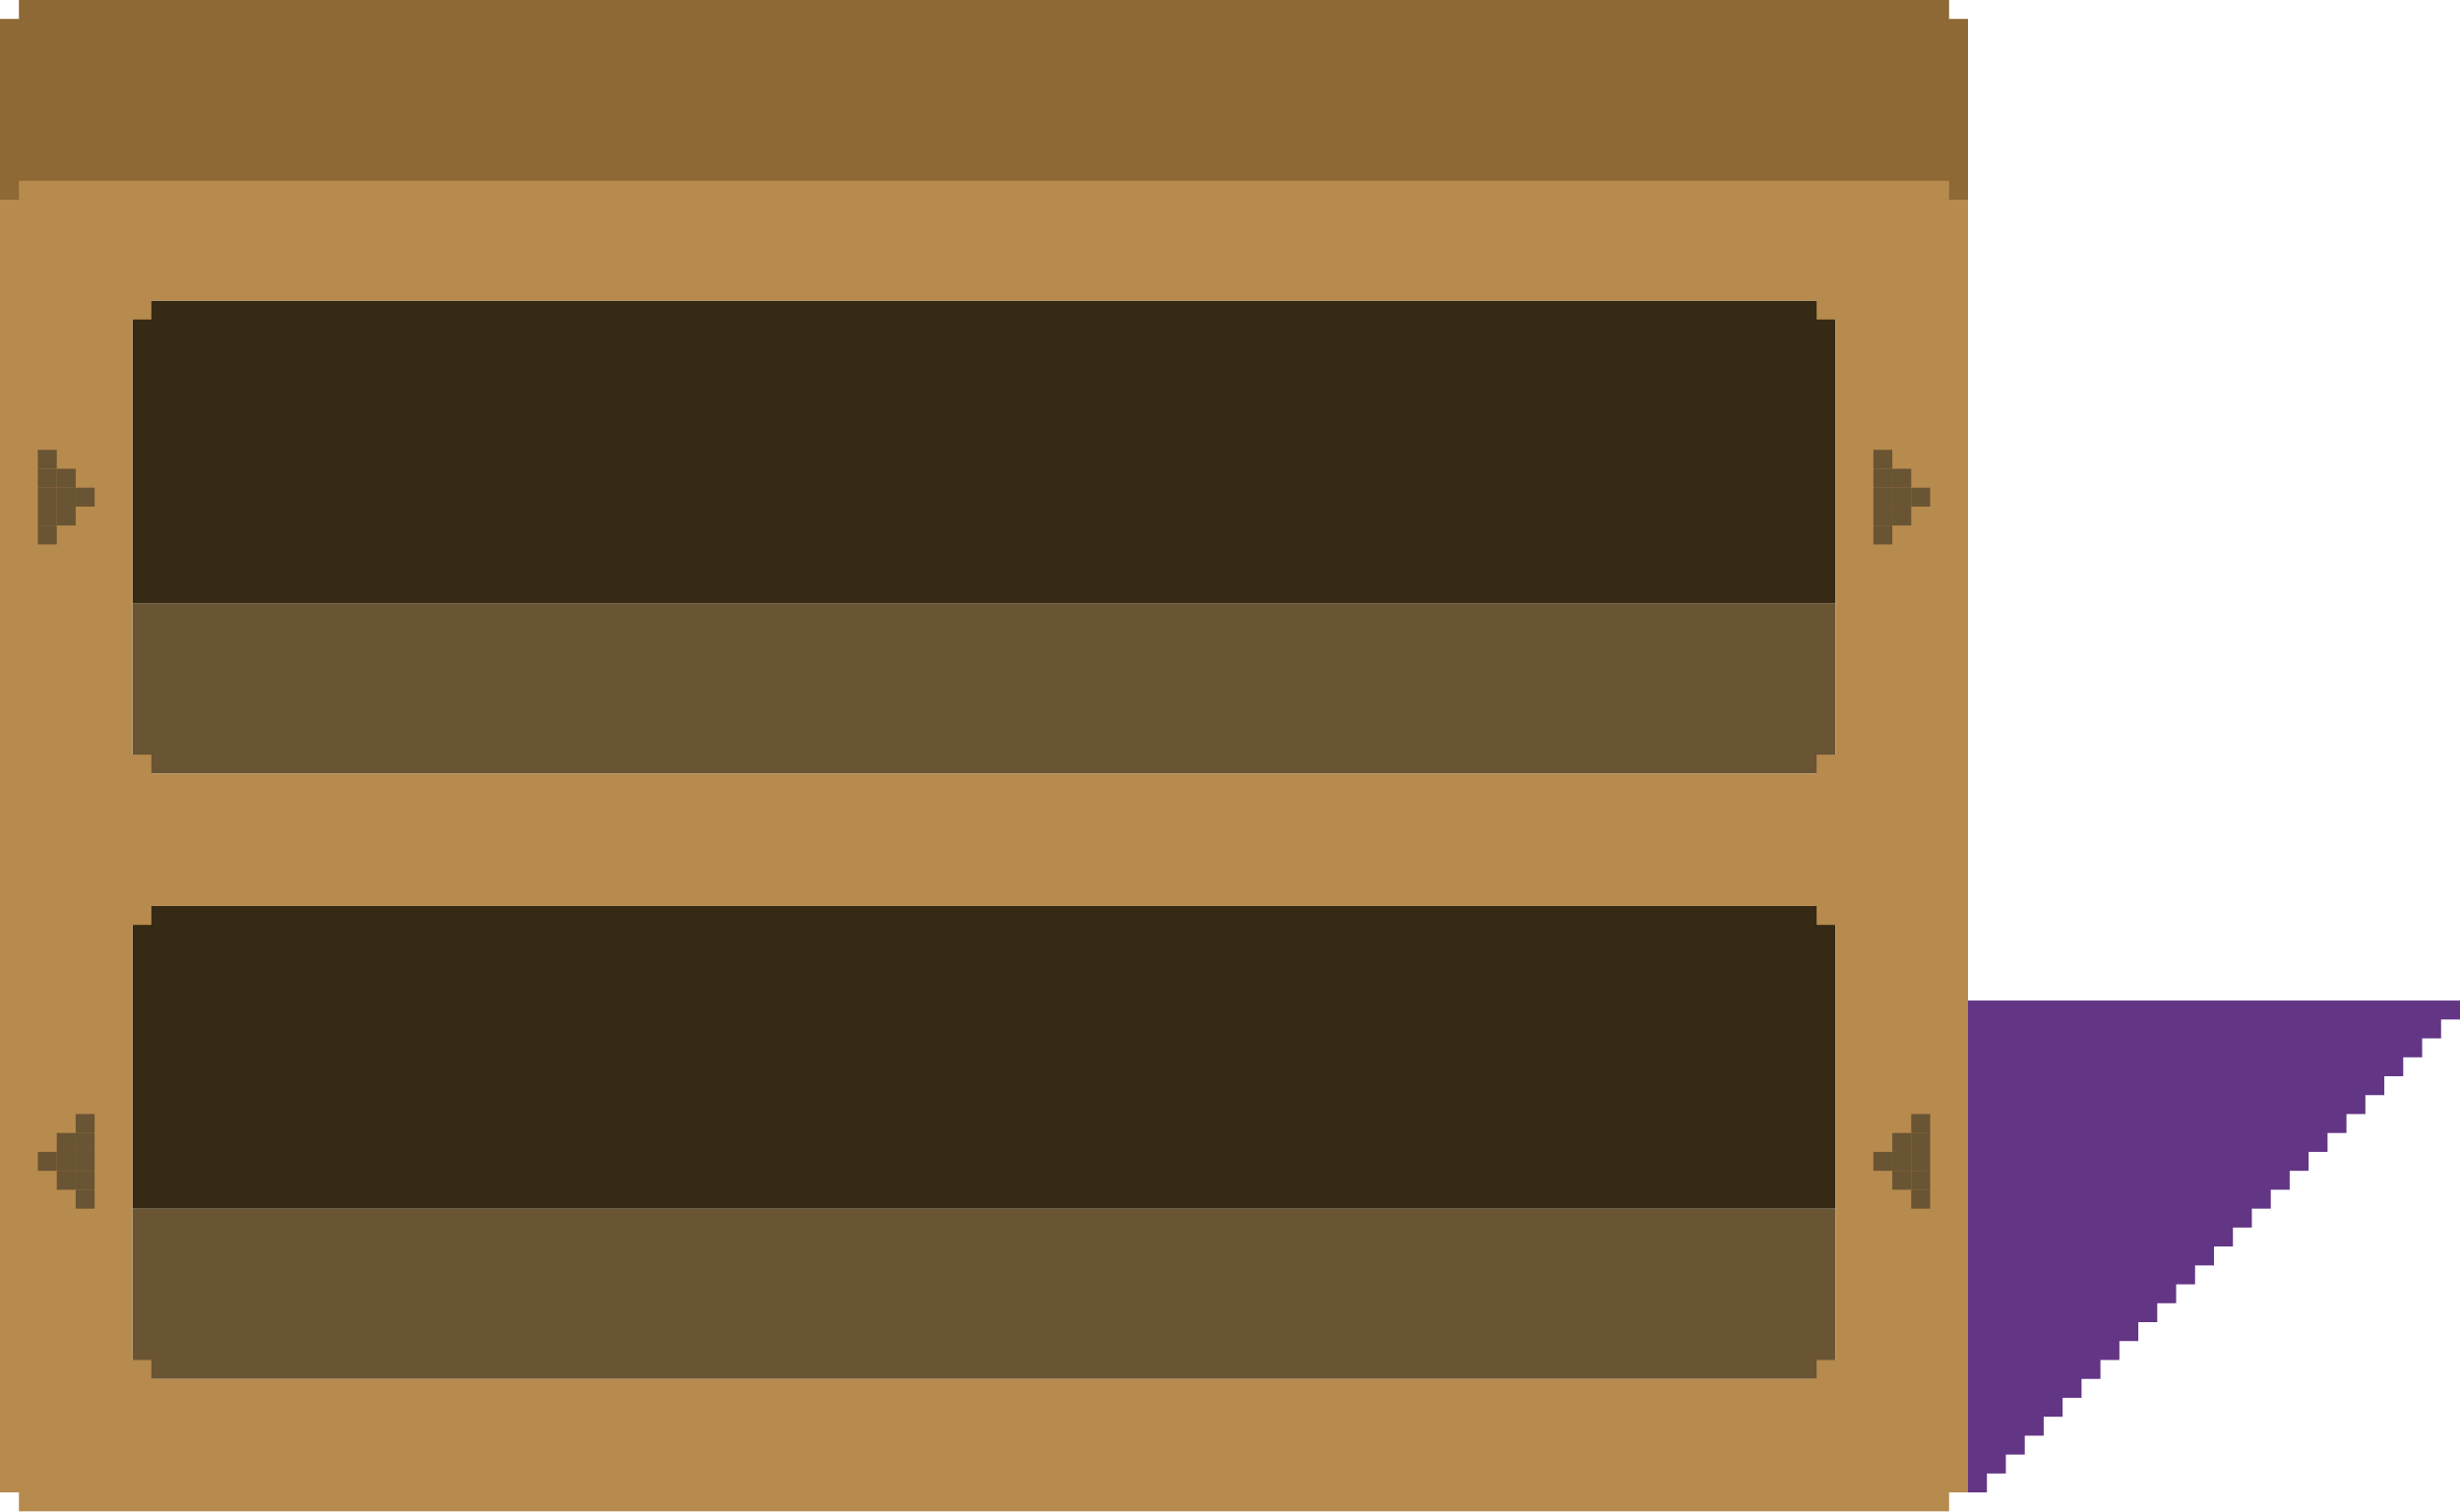
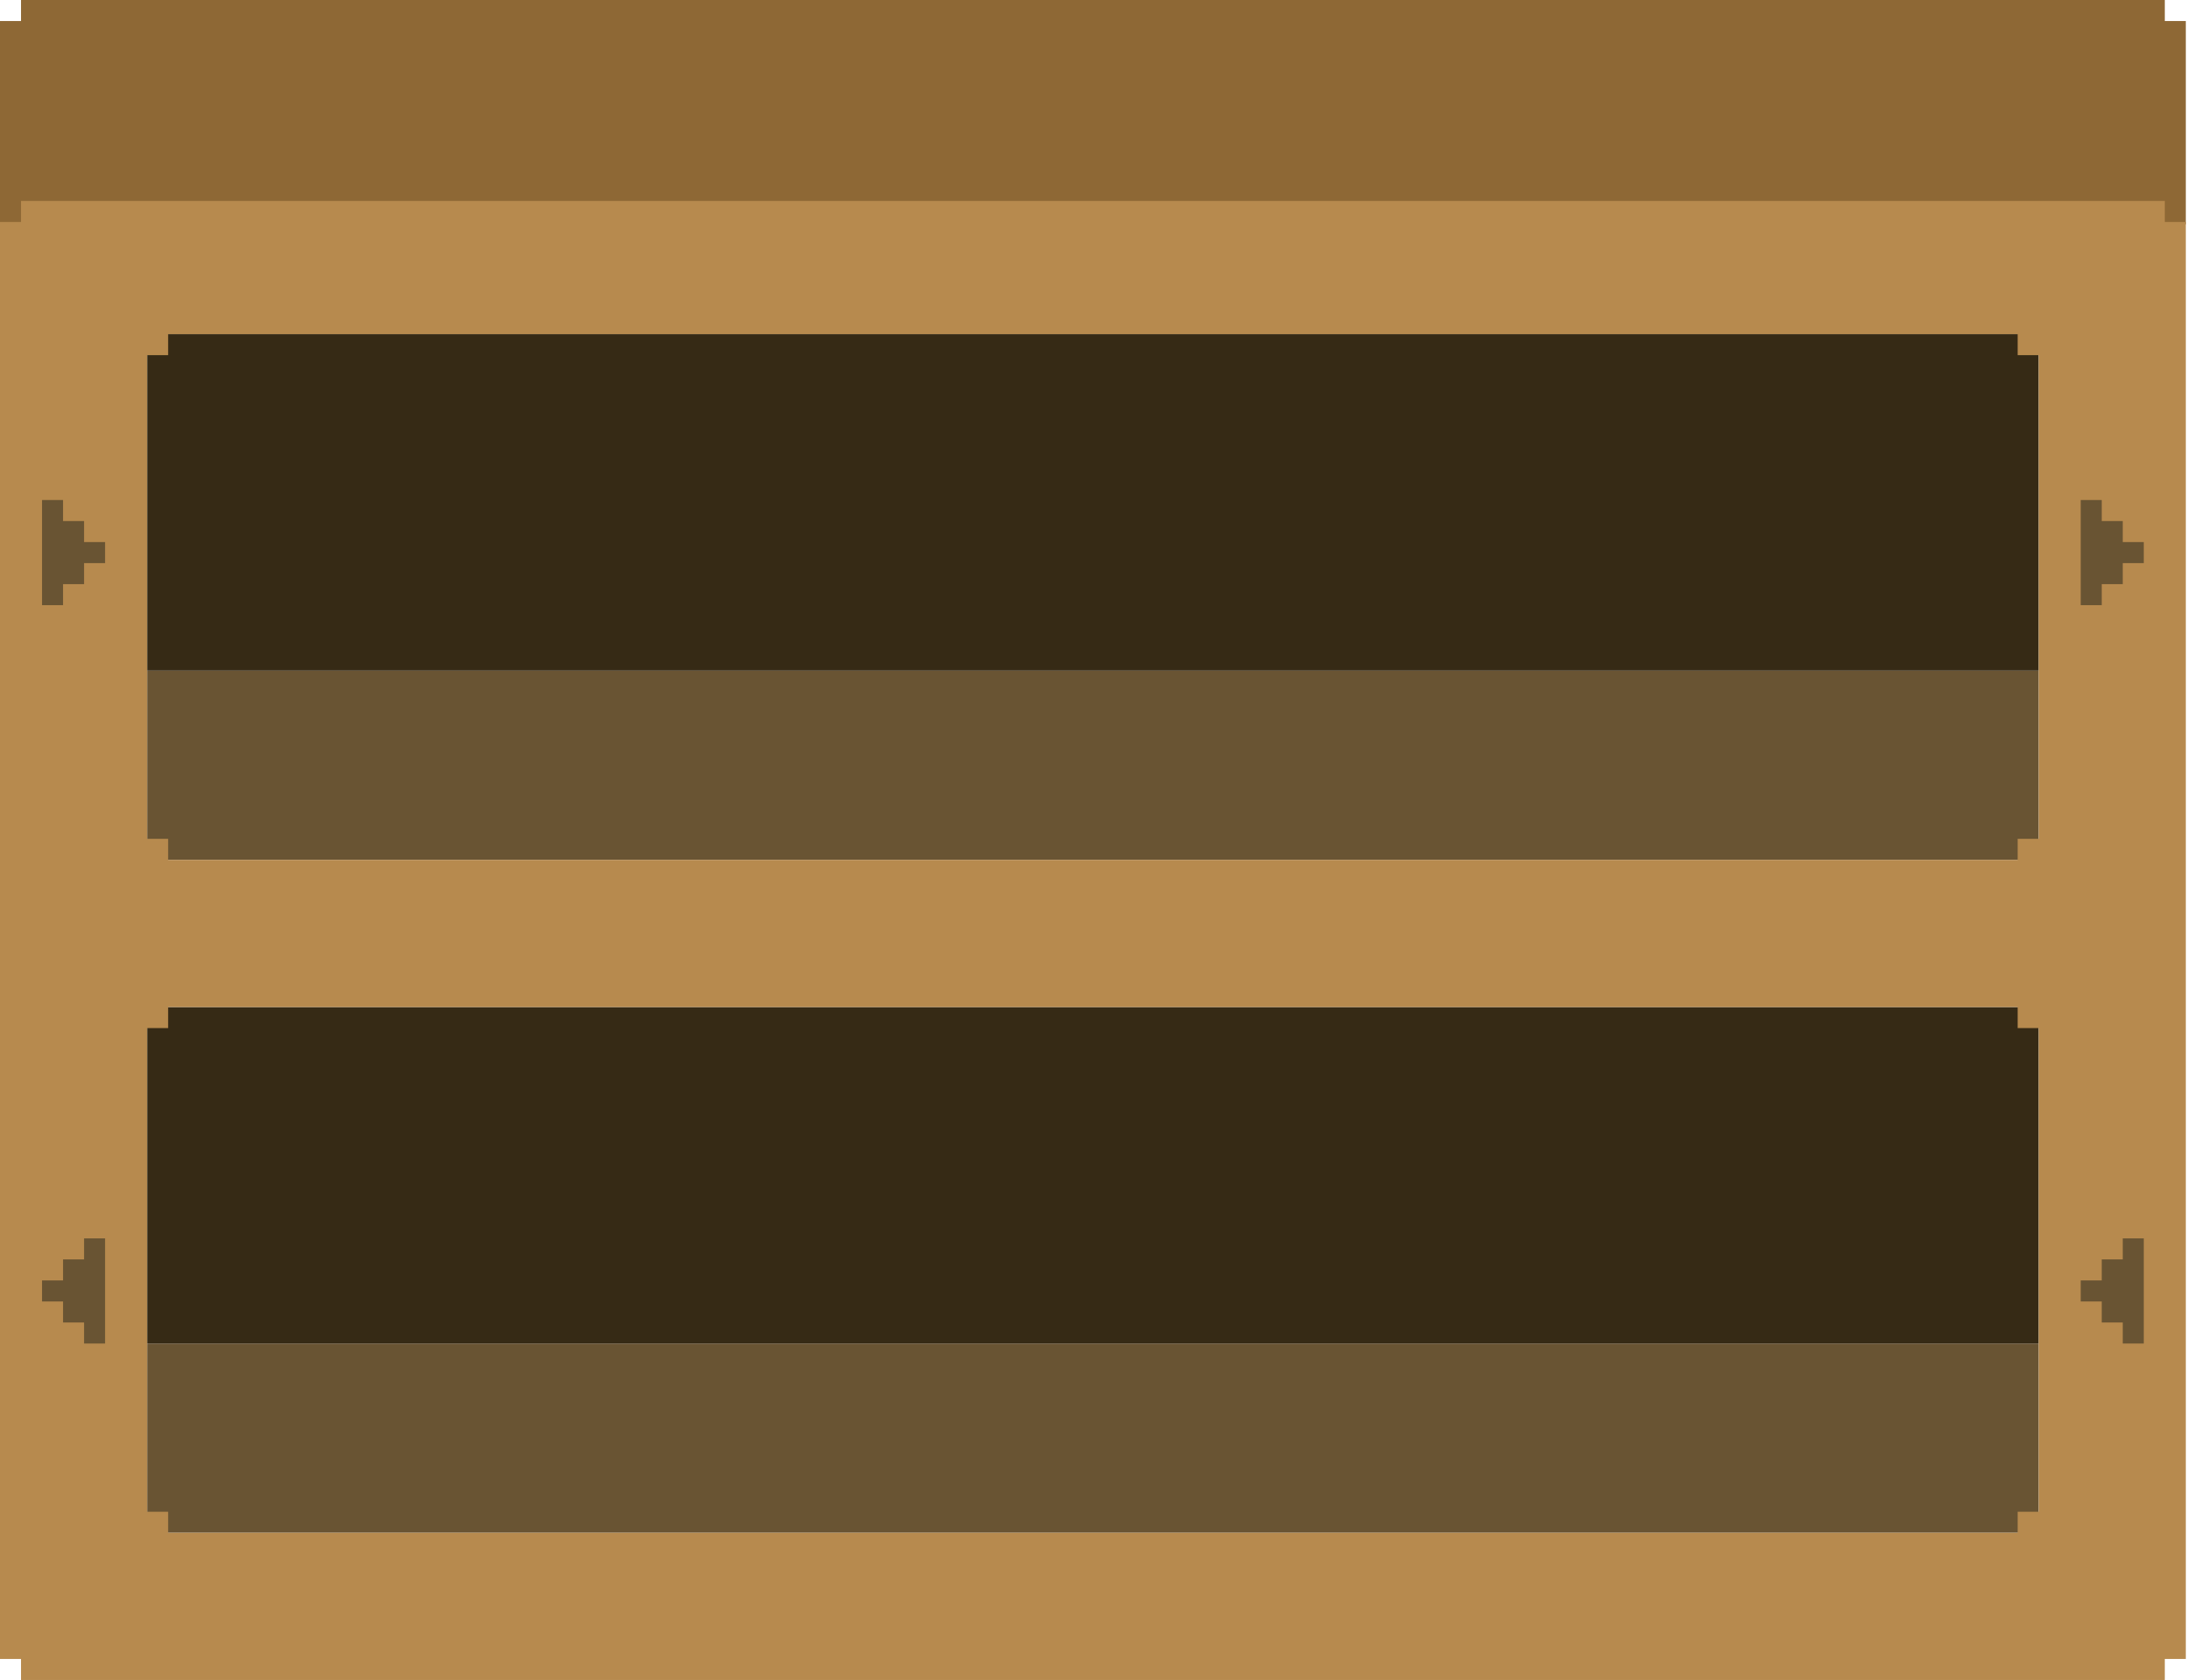
- <svg xmlns="http://www.w3.org/2000/svg" version="1.1" id="Camada_1" x="0px" y="0px" viewBox="0 0 1170 719" style="enable-background:new 0 0 1170 719;" xml:space="preserve">
-   <style type="text/css">
- 	.st0{fill:#695433;}
- 	.st1{fill:#362A15;}
- 	.st2{fill:#8E6835;}
- 	.st3{fill:#B78A4E;}
- 	.st4{fill:#633585;}
- </style>
-   <g>
-     <g>
-       <rect x="427.5" y="-77.5" transform="matrix(-1.836970e-16 1 -1 -1.836970e-16 795.5 -140.5)" class="st0" width="81" height="810" />
-       <rect x="396" y="-190" transform="matrix(6.123234e-17 -1 1 6.123234e-17 253 683)" class="st1" width="144" height="810" />
-       <rect x="427.5" y="210.5" transform="matrix(-1.836970e-16 1 -1 -1.836970e-16 1083.5 147.5)" class="st0" width="81" height="810" />
-       <rect x="396" y="98" transform="matrix(6.123234e-17 -1 1 6.123234e-17 -35 971)" class="st1" width="144" height="810" />
-       <polygon class="st2" points="927,0 9,0 9,9 0,9 0,96 936,96 936,9 927,9   " />
-       <path class="st3" d="M927,95v-9H9v9H0v48v225v63v225v54h9v9h54h810h54v-9h9v-54V143V95H927z M873,647h-9v9H72v-9h-9V440h9v-9h792    v9h9V647z M873,359h-9v9H72v-9h-9V152h9v-9h792v9h9V359z" />
-       <g>
-         <rect x="18" y="214" class="st0" width="9" height="9" />
-         <rect x="18" y="223" class="st0" width="9" height="9" />
-         <rect x="18" y="232" class="st0" width="9" height="9" />
-         <rect x="18" y="241" class="st0" width="9" height="9" />
-         <rect x="27" y="223" class="st0" width="9" height="9" />
-         <rect x="27" y="232" class="st0" width="9" height="9" />
-         <rect x="27" y="241" class="st0" width="9" height="9" />
-         <rect x="36" y="232" class="st0" width="9" height="9" />
-         <rect x="18" y="250" class="st0" width="9" height="9" />
-       </g>
-       <g>
-         <rect x="36" y="566" transform="matrix(-1 -1.224647e-16 1.224647e-16 -1 81 1141)" class="st0" width="9" height="9" />
-         <rect x="36" y="557" transform="matrix(-1 -1.224647e-16 1.224647e-16 -1 81 1123)" class="st0" width="9" height="9" />
-         <rect x="36" y="548" transform="matrix(-1 -1.224647e-16 1.224647e-16 -1 81 1105)" class="st0" width="9" height="9" />
-         <rect x="36" y="539" transform="matrix(-1 -1.224647e-16 1.224647e-16 -1 81 1087)" class="st0" width="9" height="9" />
-         <rect x="27" y="557" transform="matrix(-1 -1.224647e-16 1.224647e-16 -1 63 1123)" class="st0" width="9" height="9" />
-         <rect x="27" y="548" transform="matrix(-1 -1.224647e-16 1.224647e-16 -1 63 1105)" class="st0" width="9" height="9" />
-         <rect x="27" y="539" transform="matrix(-1 -1.224647e-16 1.224647e-16 -1 63 1087)" class="st0" width="9" height="9" />
-         <rect x="18" y="548" transform="matrix(-1 -1.224647e-16 1.224647e-16 -1 45 1105)" class="st0" width="9" height="9" />
-         <rect x="36" y="530" transform="matrix(-1 -1.224647e-16 1.224647e-16 -1 81 1069)" class="st0" width="9" height="9" />
-       </g>
-       <g>
-         <rect x="891" y="214" class="st0" width="9" height="9" />
-         <rect x="891" y="223" class="st0" width="9" height="9" />
-         <rect x="891" y="232" class="st0" width="9" height="9" />
-         <rect x="891" y="241" class="st0" width="9" height="9" />
-         <rect x="900" y="223" class="st0" width="9" height="9" />
-         <rect x="900" y="232" class="st0" width="9" height="9" />
-         <rect x="900" y="241" class="st0" width="9" height="9" />
-         <rect x="909" y="232" class="st0" width="9" height="9" />
-         <rect x="891" y="250" class="st0" width="9" height="9" />
-       </g>
-       <g>
-         <rect x="909" y="566" transform="matrix(-1 -1.224647e-16 1.224647e-16 -1 1827 1141)" class="st0" width="9" height="9" />
-         <rect x="909" y="557" transform="matrix(-1 -1.224647e-16 1.224647e-16 -1 1827 1123)" class="st0" width="9" height="9" />
-         <rect x="909" y="548" transform="matrix(-1 -1.224647e-16 1.224647e-16 -1 1827 1105)" class="st0" width="9" height="9" />
-         <rect x="909" y="539" transform="matrix(-1 -1.224647e-16 1.224647e-16 -1 1827 1087)" class="st0" width="9" height="9" />
-         <rect x="900" y="557" transform="matrix(-1 -1.224647e-16 1.224647e-16 -1 1809 1123)" class="st0" width="9" height="9" />
-         <rect x="900" y="548" transform="matrix(-1 -1.224647e-16 1.224647e-16 -1 1809 1105)" class="st0" width="9" height="9" />
-         <rect x="900" y="539" transform="matrix(-1 -1.224647e-16 1.224647e-16 -1 1809 1087)" class="st0" width="9" height="9" />
-         <rect x="891" y="548" transform="matrix(-1 -1.224647e-16 1.224647e-16 -1 1791 1105)" class="st0" width="9" height="9" />
-         <rect x="909" y="530" transform="matrix(-1 -1.224647e-16 1.224647e-16 -1 1827 1069)" class="st0" width="9" height="9" />
-       </g>
-     </g>
-     <polygon class="st4" points="1161,476 1134,476 1125,476 936,476 936,485 936,674 936,683 936,692 936,701 936,710 945,710    945,701 954,701 954,692 963,692 963,683 972,683 972,674 981,674 981,665 990,665 990,656 999,656 999,647 1008,647 1008,638    1017,638 1017,629 1026,629 1026,620 1035,620 1035,611 1044,611 1044,602 1053,602 1053,593 1062,593 1062,584 1071,584 1071,575    1080,575 1080,566 1089,566 1089,557 1098,557 1098,548 1107,548 1107,539 1116,539 1116,530 1125,530 1125,521 1134,521 1134,512    1143,512 1143,503 1152,503 1152,494 1161,494 1161,485 1170,485 1170,476  " />
-   </g>
+ <svg xmlns="http://www.w3.org/2000/svg" viewBox="0 0 734 564" fill="none">
+   <path d="M684.223 225.129v63.539H49.377v-63.539h634.846Z" fill="#695433" />
+   <path d="M49.377 225.129V112.172H684.223v112.957H49.377Z" fill="#362A15" />
+   <path d="M684.223 451.043v63.538H49.377v-63.538h634.846Z" fill="#695433" />
+   <path d="M49.377 451.043V338.086H684.223v112.957H49.377Z" fill="#362A15" />
+   <path d="M726.546 0H7.054v7.06H0V75.305h733.6V7.06h-7.054V0Z" fill="#8E6835" />
+   <path d="M726.546 74.52v-7.06H7.054v7.06H0V556.94h7.054V564H726.546v-7.06h7.054V74.52h-7.054ZM684.223 507.522h-7.054v7.059H56.431v-7.059h-7.054V345.146h7.054v-7.06H677.169v7.06h7.054v162.376Zm0-225.914h-7.054v7.06H56.431v-7.06h-7.054V119.232h7.054v-7.06H677.169v7.06h7.054v162.376Z" fill="#B78A4E" />
+   <path d="M14.108 167.866h7.054v7.06h-7.054v-7.06Zm0 7.06h7.054v7.06h-7.054v-7.06Zm0 7.06h7.054v7.06h-7.054v-7.06Zm0 7.06h7.054v7.06h-7.054v-7.06Zm7.054-14.12h7.054v7.06h-7.054v-7.06Zm0 7.06h7.054v7.06h-7.054v-7.06Zm0 7.06h7.054v7.06h-7.054v-7.06Zm7.054-7.06h7.054v7.06h-7.054v-7.06Zm-14.108 14.12h7.054v7.059h-7.054v-7.059ZM35.269 451.043h-7.054v-7.06h7.054v7.06ZM35.269 443.983h-7.054v-7.06h7.054v7.06ZM35.269 436.923h-7.054v-7.059h7.054v7.059ZM35.269 429.864h-7.054v-7.06h7.054v7.06ZM28.215 443.983h-7.054v-7.06h7.054v7.06ZM28.215 436.923h-7.054v-7.059h7.054v7.059ZM28.215 429.864h-7.054v-7.06h7.054v7.06ZM21.162 436.923h-7.054v-7.059h7.054v7.059ZM35.269 422.804h-7.054v-7.06h7.054v7.06ZM698.331 167.866h7.054v7.06h-7.054v-7.06Zm0 7.06h7.054v7.06h-7.054v-7.06Zm0 7.06h7.054v7.06h-7.054v-7.06Zm0 7.06h7.054v7.06h-7.054v-7.06Zm7.054-14.12h7.054v7.06h-7.054v-7.06Zm0 7.06h7.054v7.06h-7.054v-7.06Zm0 7.06h7.054v7.06h-7.054v-7.06Zm7.054-7.06h7.053v7.06h-7.053v-7.06Zm-14.108 14.12h7.054v7.059h-7.054v-7.059ZM719.492 451.043h-7.054v-7.06h7.054v7.06ZM719.492 443.983h-7.054v-7.06h7.054v7.06ZM719.492 436.923h-7.054v-7.059h7.054v7.059ZM719.492 429.864h-7.054v-7.06h7.054v7.06ZM712.438 443.983h-7.053v-7.06h7.053v7.06ZM712.438 436.923h-7.053v-7.059h7.053v7.059ZM712.438 429.864h-7.053v-7.06h7.053v7.06ZM705.385 436.923h-7.054v-7.059h7.054v7.059ZM719.492 422.804h-7.054v-7.06h7.054v7.06Z" fill="#695433" />
</svg>
